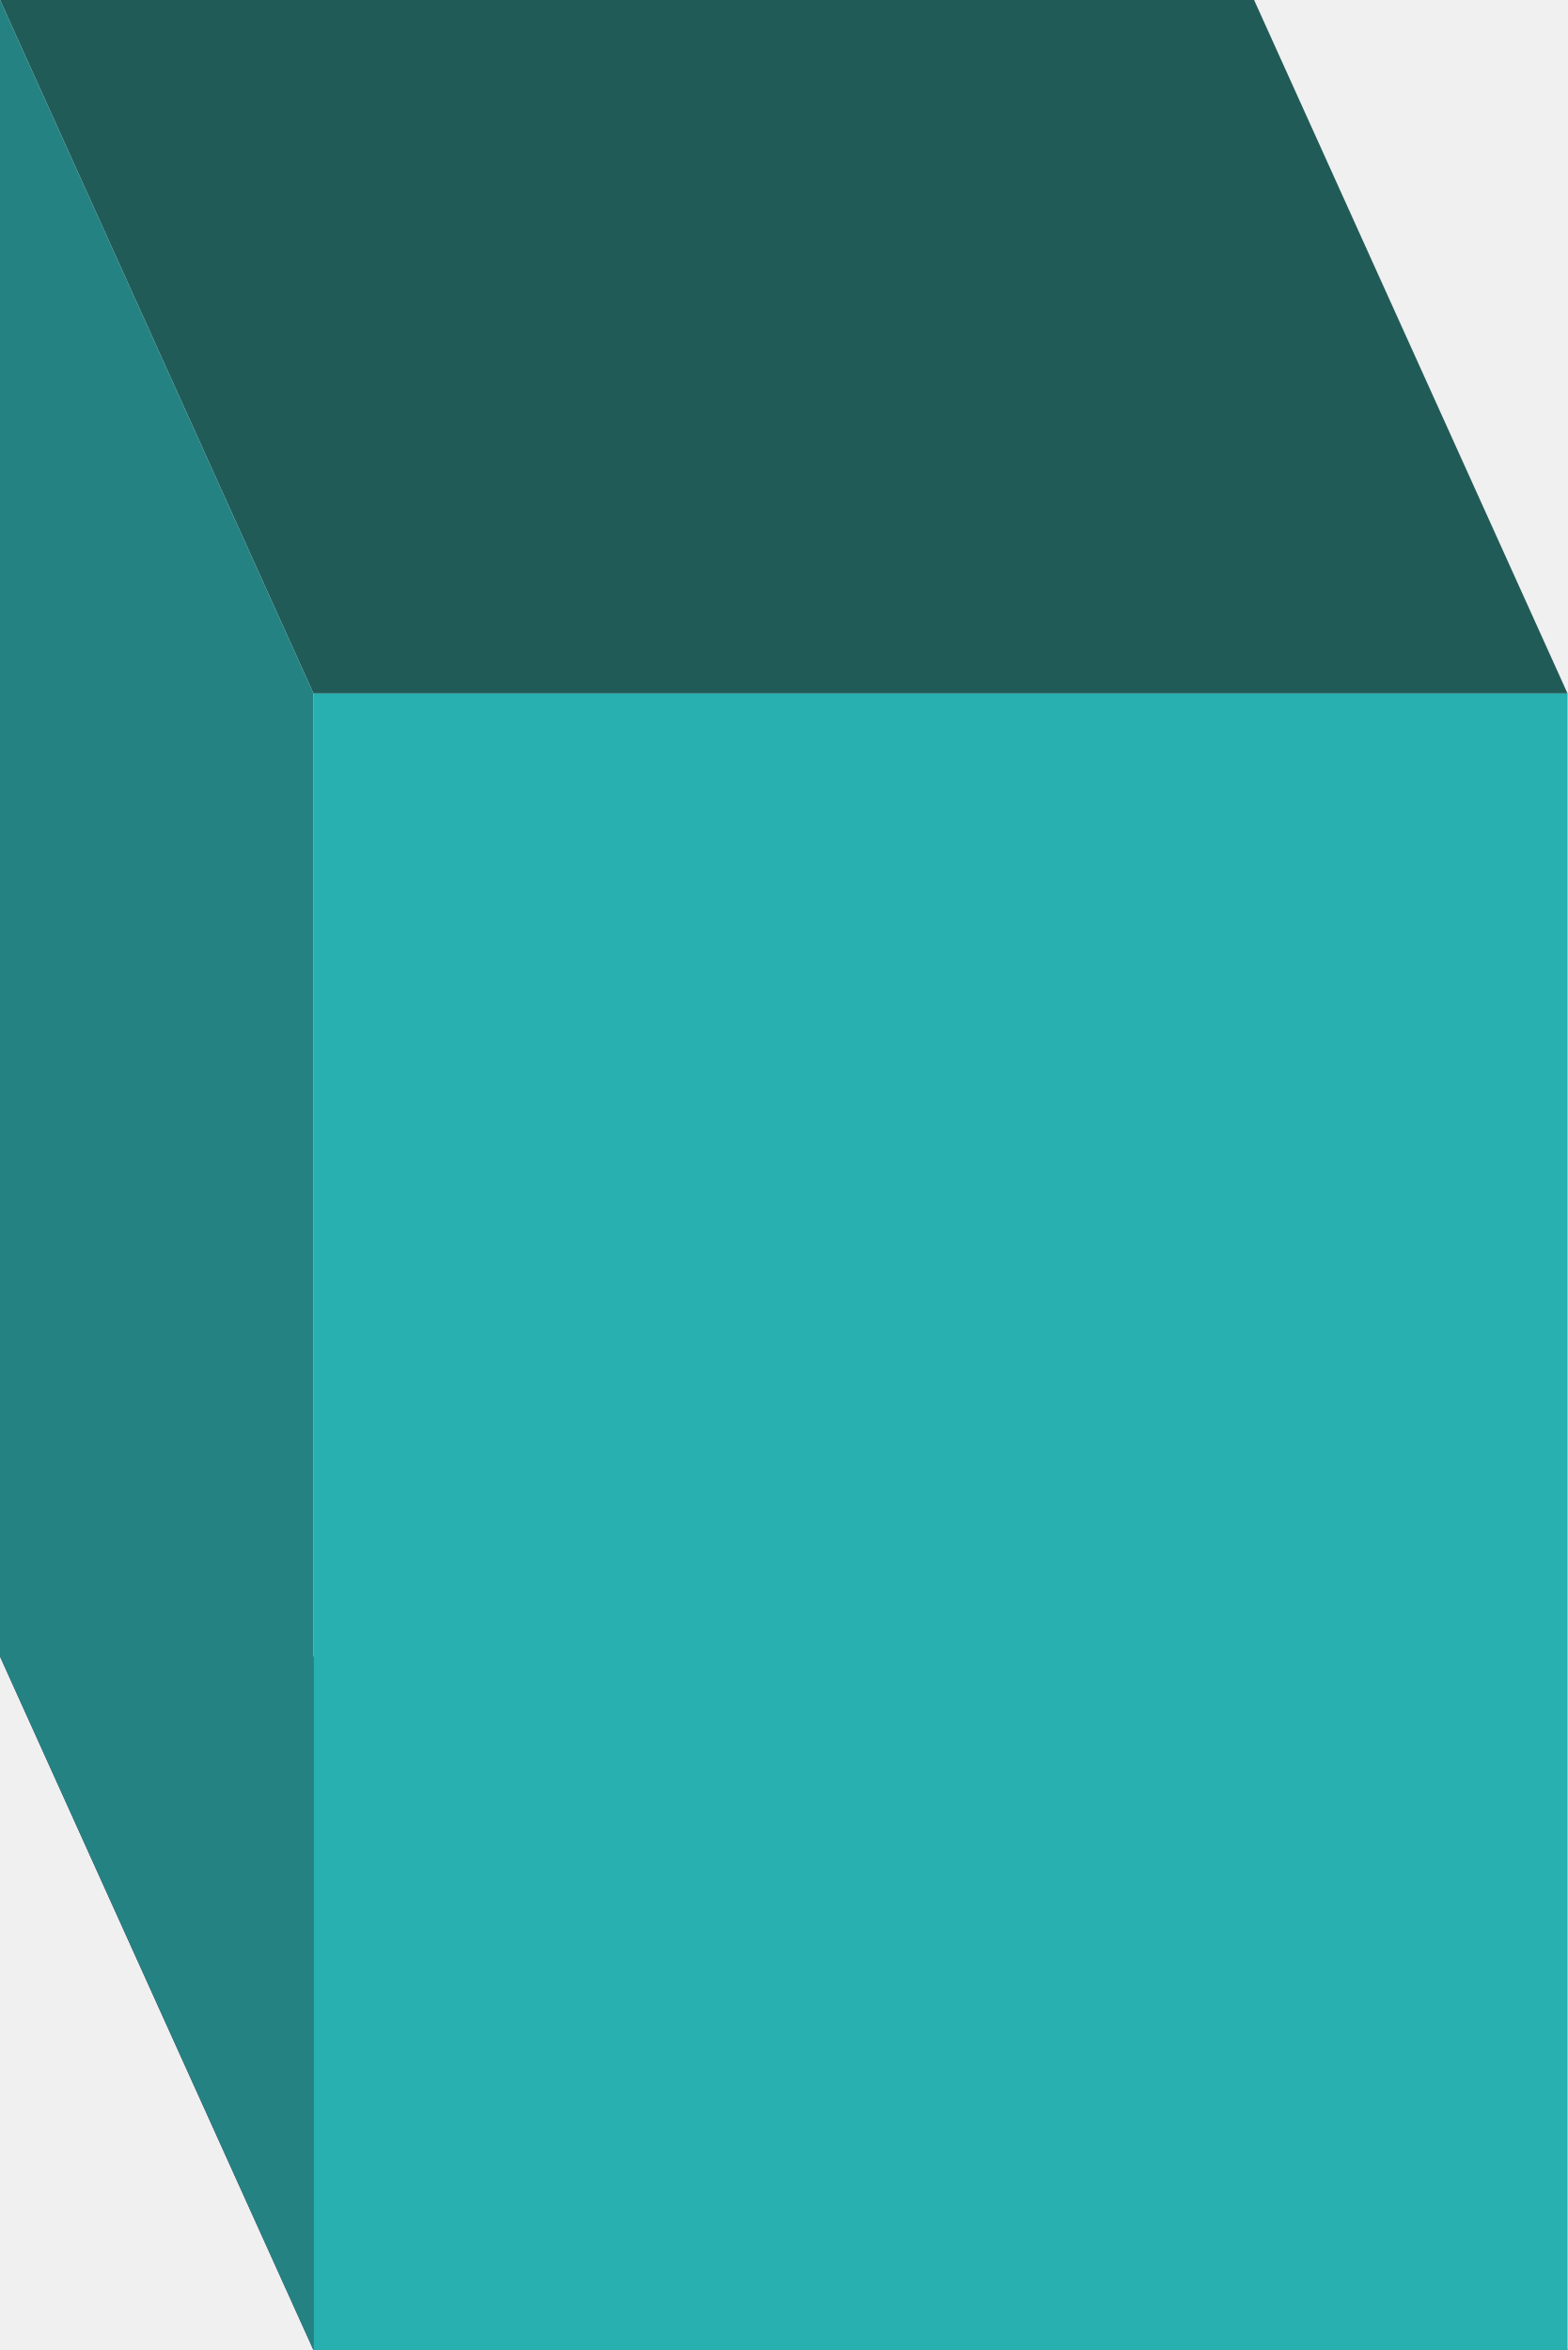
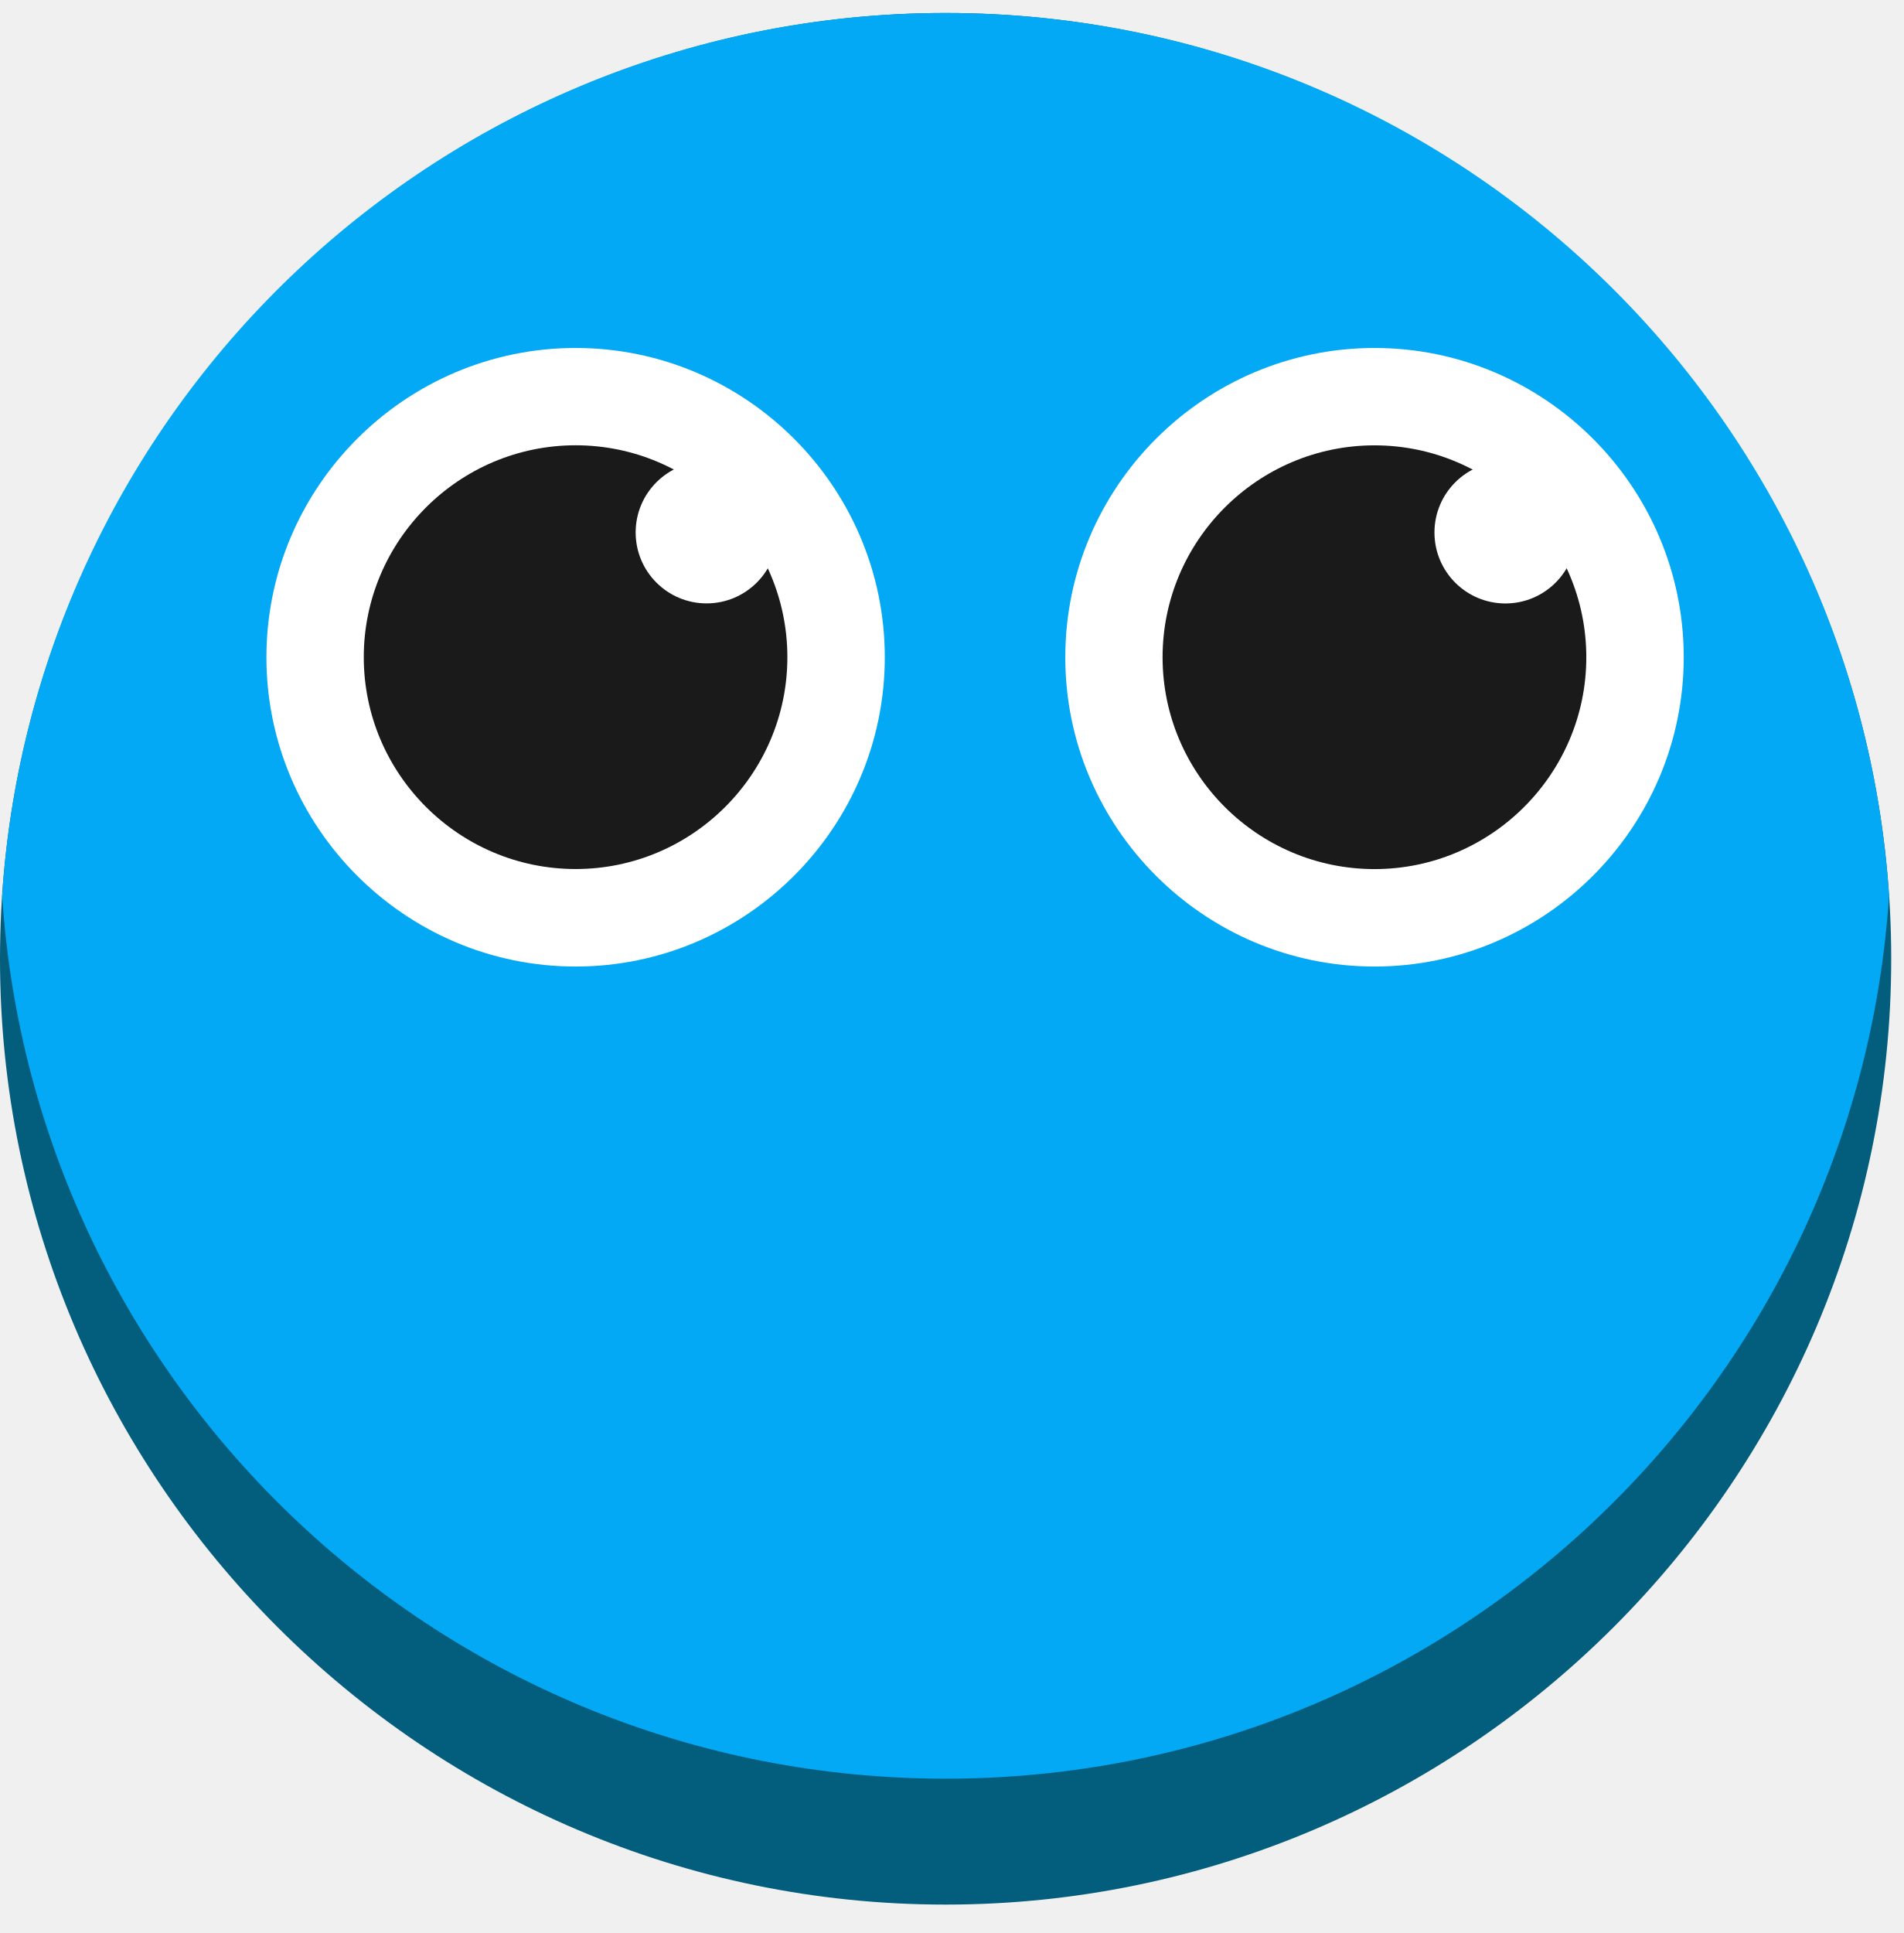
- <svg xmlns="http://www.w3.org/2000/svg" version="1.1" id="Layer_1" x="0px" y="0px" width="20px" height="29.984px" viewBox="0 0 20 29.984" enable-background="new 0 0 20 29.984" xml:space="preserve">
+ <svg xmlns="http://www.w3.org/2000/svg" version="1.1" id="Layer_1" x="0px" y="0px" width="29.625px" height="30.075px" viewBox="0 -0.091 29.625 30.075" enable-background="new 0 -0.091 29.625 30.075" xml:space="preserve">
  <g id="Layer_2">
</g>
-   <polygon fill="#215B57" points="20,8.849 4,8.849 0,-0.001 16,-0.001 " />
-   <polygon fill="#54215E" points="20,29.986 4,29.986 0,21.136 16,21.136 " />
-   <polygon fill="#258282" points="4,8.849 4,29.986 0,21.136 0,-0.001 " />
-   <rect x="4" y="8.849" fill="#28AFAF" width="16" height="21.137" />
+   <g>
+     <path fill-rule="evenodd" clip-rule="evenodd" fill="#035D7C" d="M14.715,29.542c8.105,0,14.716-6.61,14.716-14.716   c0-8.104-6.61-14.715-14.716-14.715S0,6.721,0,14.826C0,22.931,6.609,29.542,14.715,29.542z" />
+     <path fill-rule="evenodd" clip-rule="evenodd" fill="#03A9F4" d="M14.715,0.111c7.798,0,14.178,6.066,14.682,13.736   c-0.504,7.67-6.884,13.736-14.682,13.736S0.537,21.517,0.033,13.847C0.537,6.177,6.917,0.111,14.715,0.111z" />
+   </g>
+   <g>
+     <path fill-rule="evenodd" clip-rule="evenodd" fill="#FFFFFF" d="M8.958,14.947c2.649,0,4.811-2.162,4.811-4.812   c0-2.651-2.162-4.812-4.811-4.812c-2.65,0-4.812,2.162-4.812,4.812C4.146,12.785,6.308,14.947,8.958,14.947z" />
+     <g>
+       <path fill-rule="evenodd" clip-rule="evenodd" fill="#1A1A1A" d="M8.958,6.837c-1.815,0-3.297,1.481-3.297,3.297    s1.481,3.296,3.297,3.296c1.816,0,3.295-1.48,3.295-3.296S10.774,6.837,8.958,6.837z" />
+       <circle fill-rule="evenodd" clip-rule="evenodd" fill="#FFFFFF" cx="10.996" cy="8.193" r="1.104" />
+     </g>
+   </g>
+   <g>
+     <path fill-rule="evenodd" clip-rule="evenodd" fill="#FFFFFF" d="M21.39,14.947c2.648,0,4.812-2.161,4.812-4.812   c0-2.651-2.163-4.812-4.812-4.812c-2.65,0-4.812,2.162-4.812,4.812C16.577,12.785,18.739,14.947,21.39,14.947z" />
+     <g>
+       <path fill-rule="evenodd" clip-rule="evenodd" fill="#1A1A1A" d="M21.39,6.838c-1.816,0-3.298,1.481-3.298,3.297    s1.481,3.296,3.298,3.296c1.815,0,3.296-1.48,3.296-3.296S23.205,6.838,21.39,6.838z" />
+       <circle fill-rule="evenodd" clip-rule="evenodd" fill="#FFFFFF" cx="23.427" cy="8.194" r="1.104" />
+     </g>
+   </g>
</svg>
